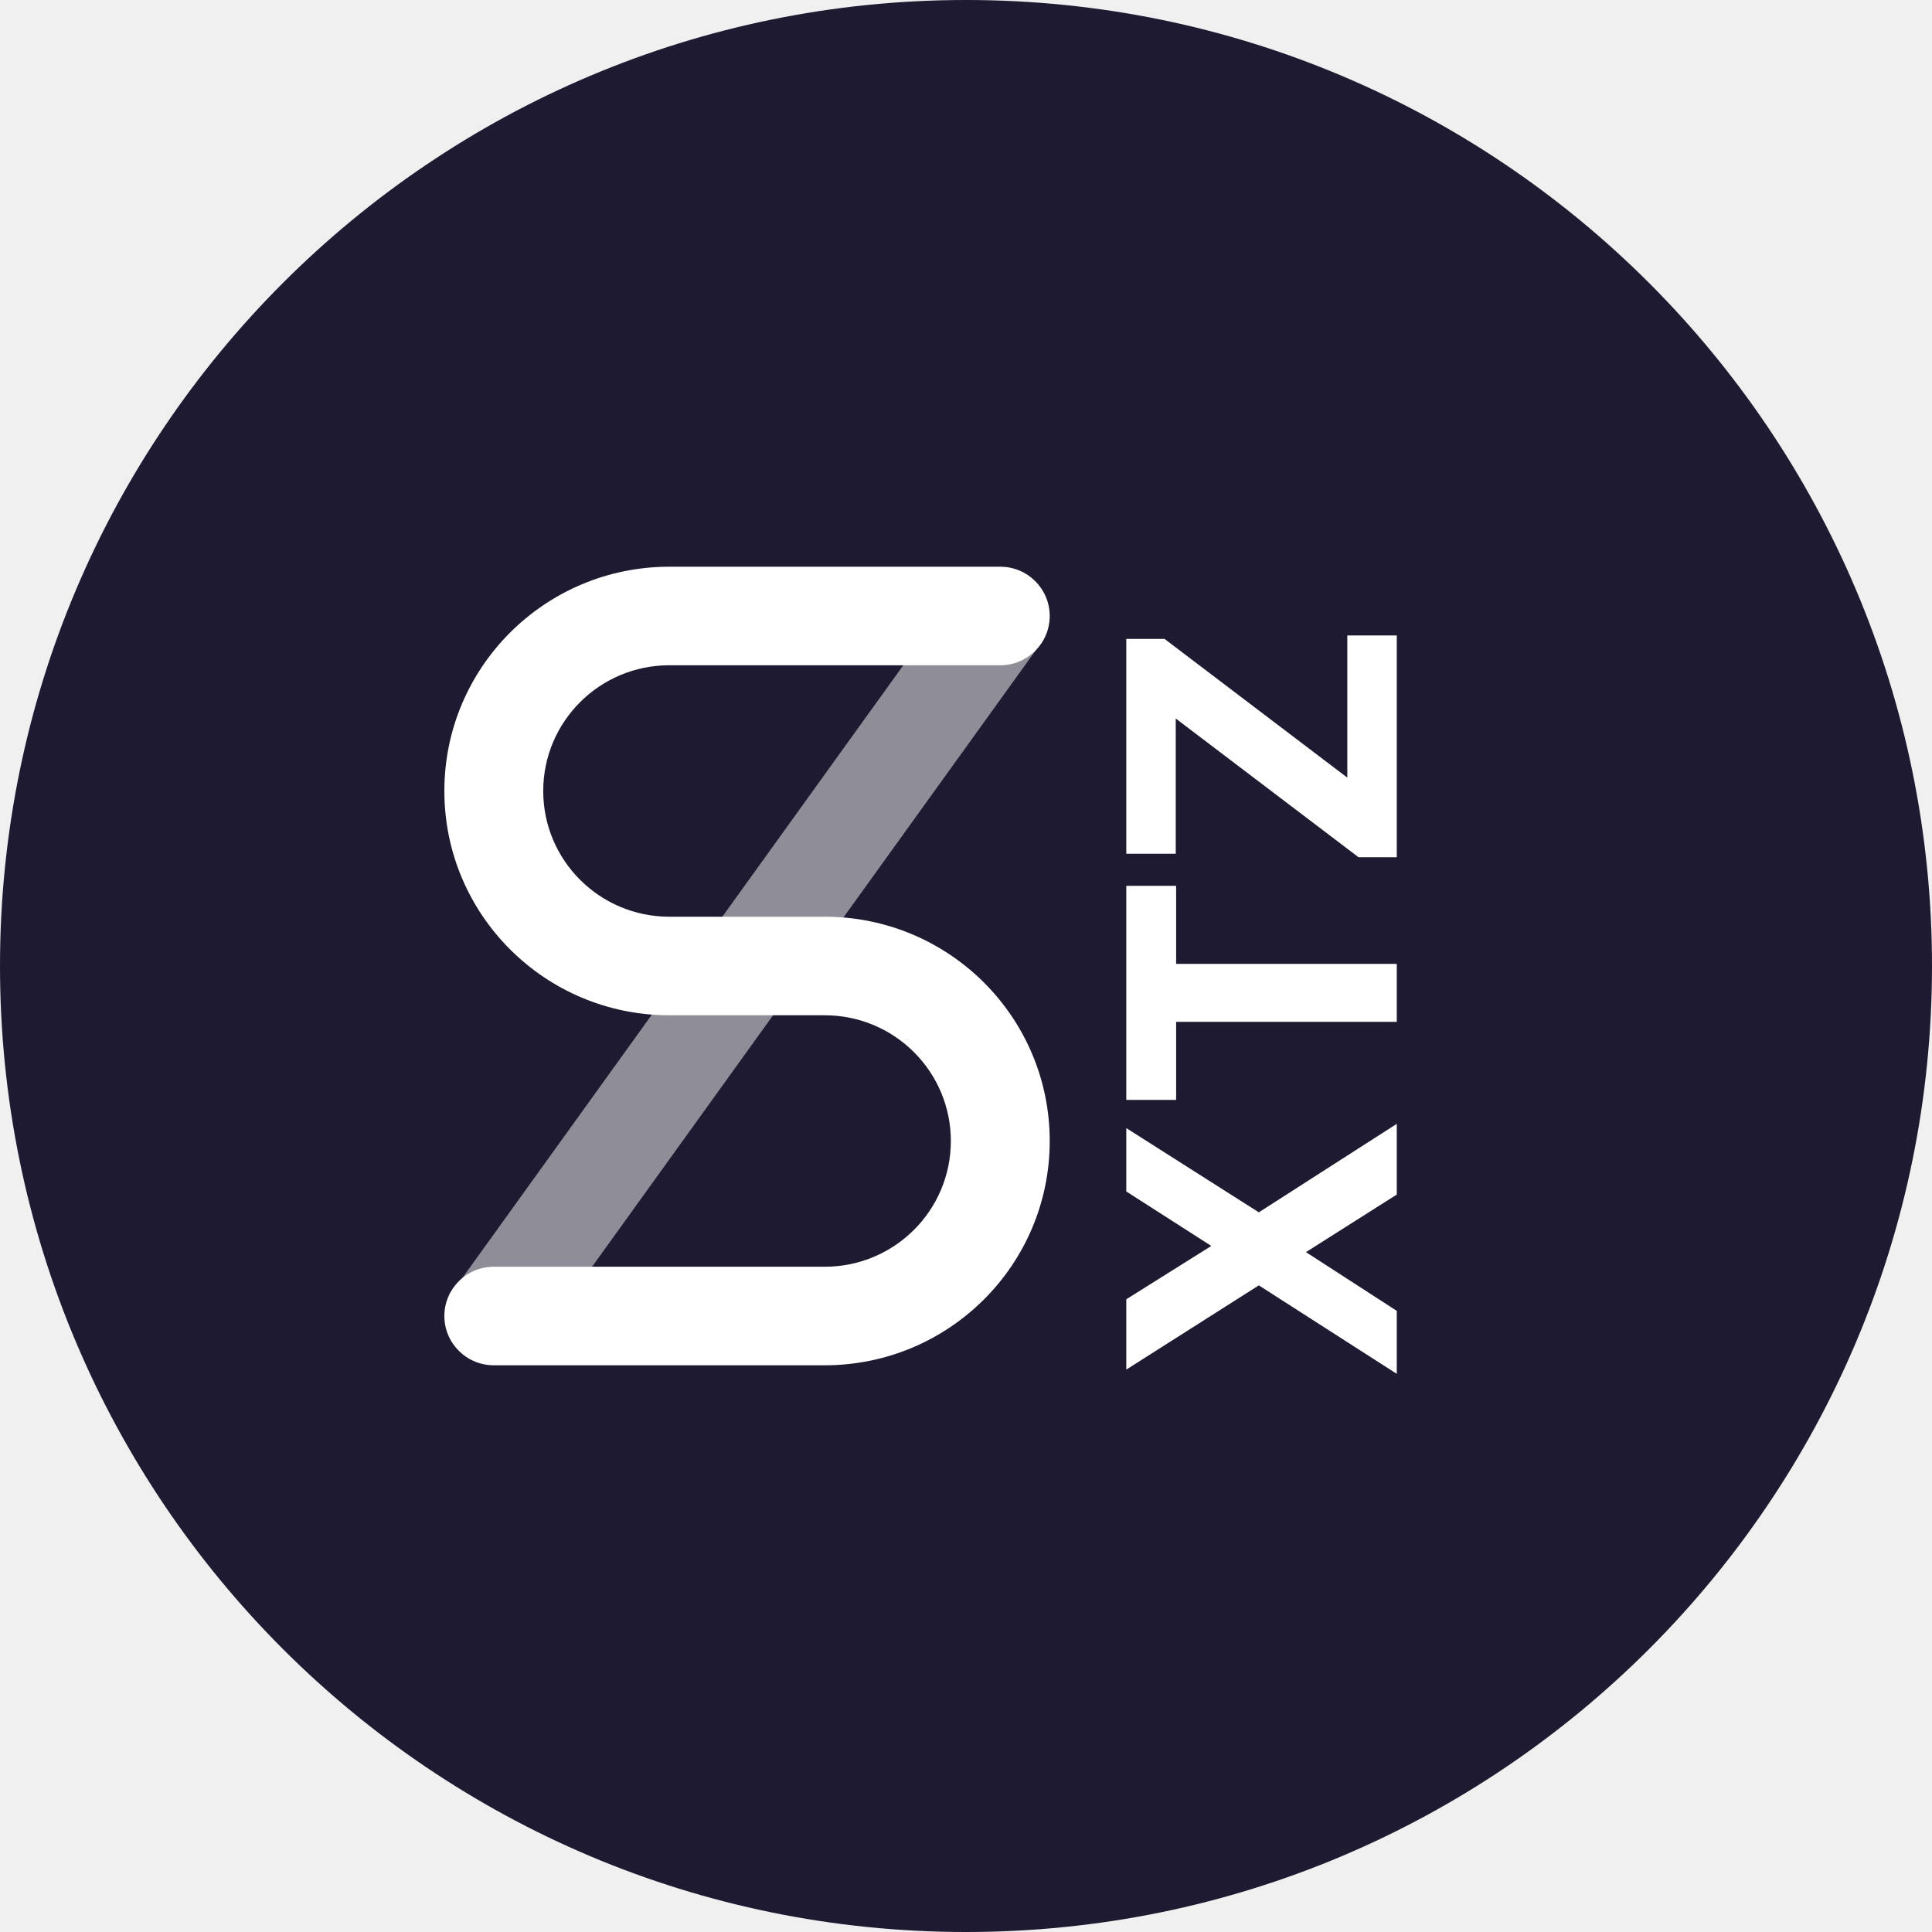
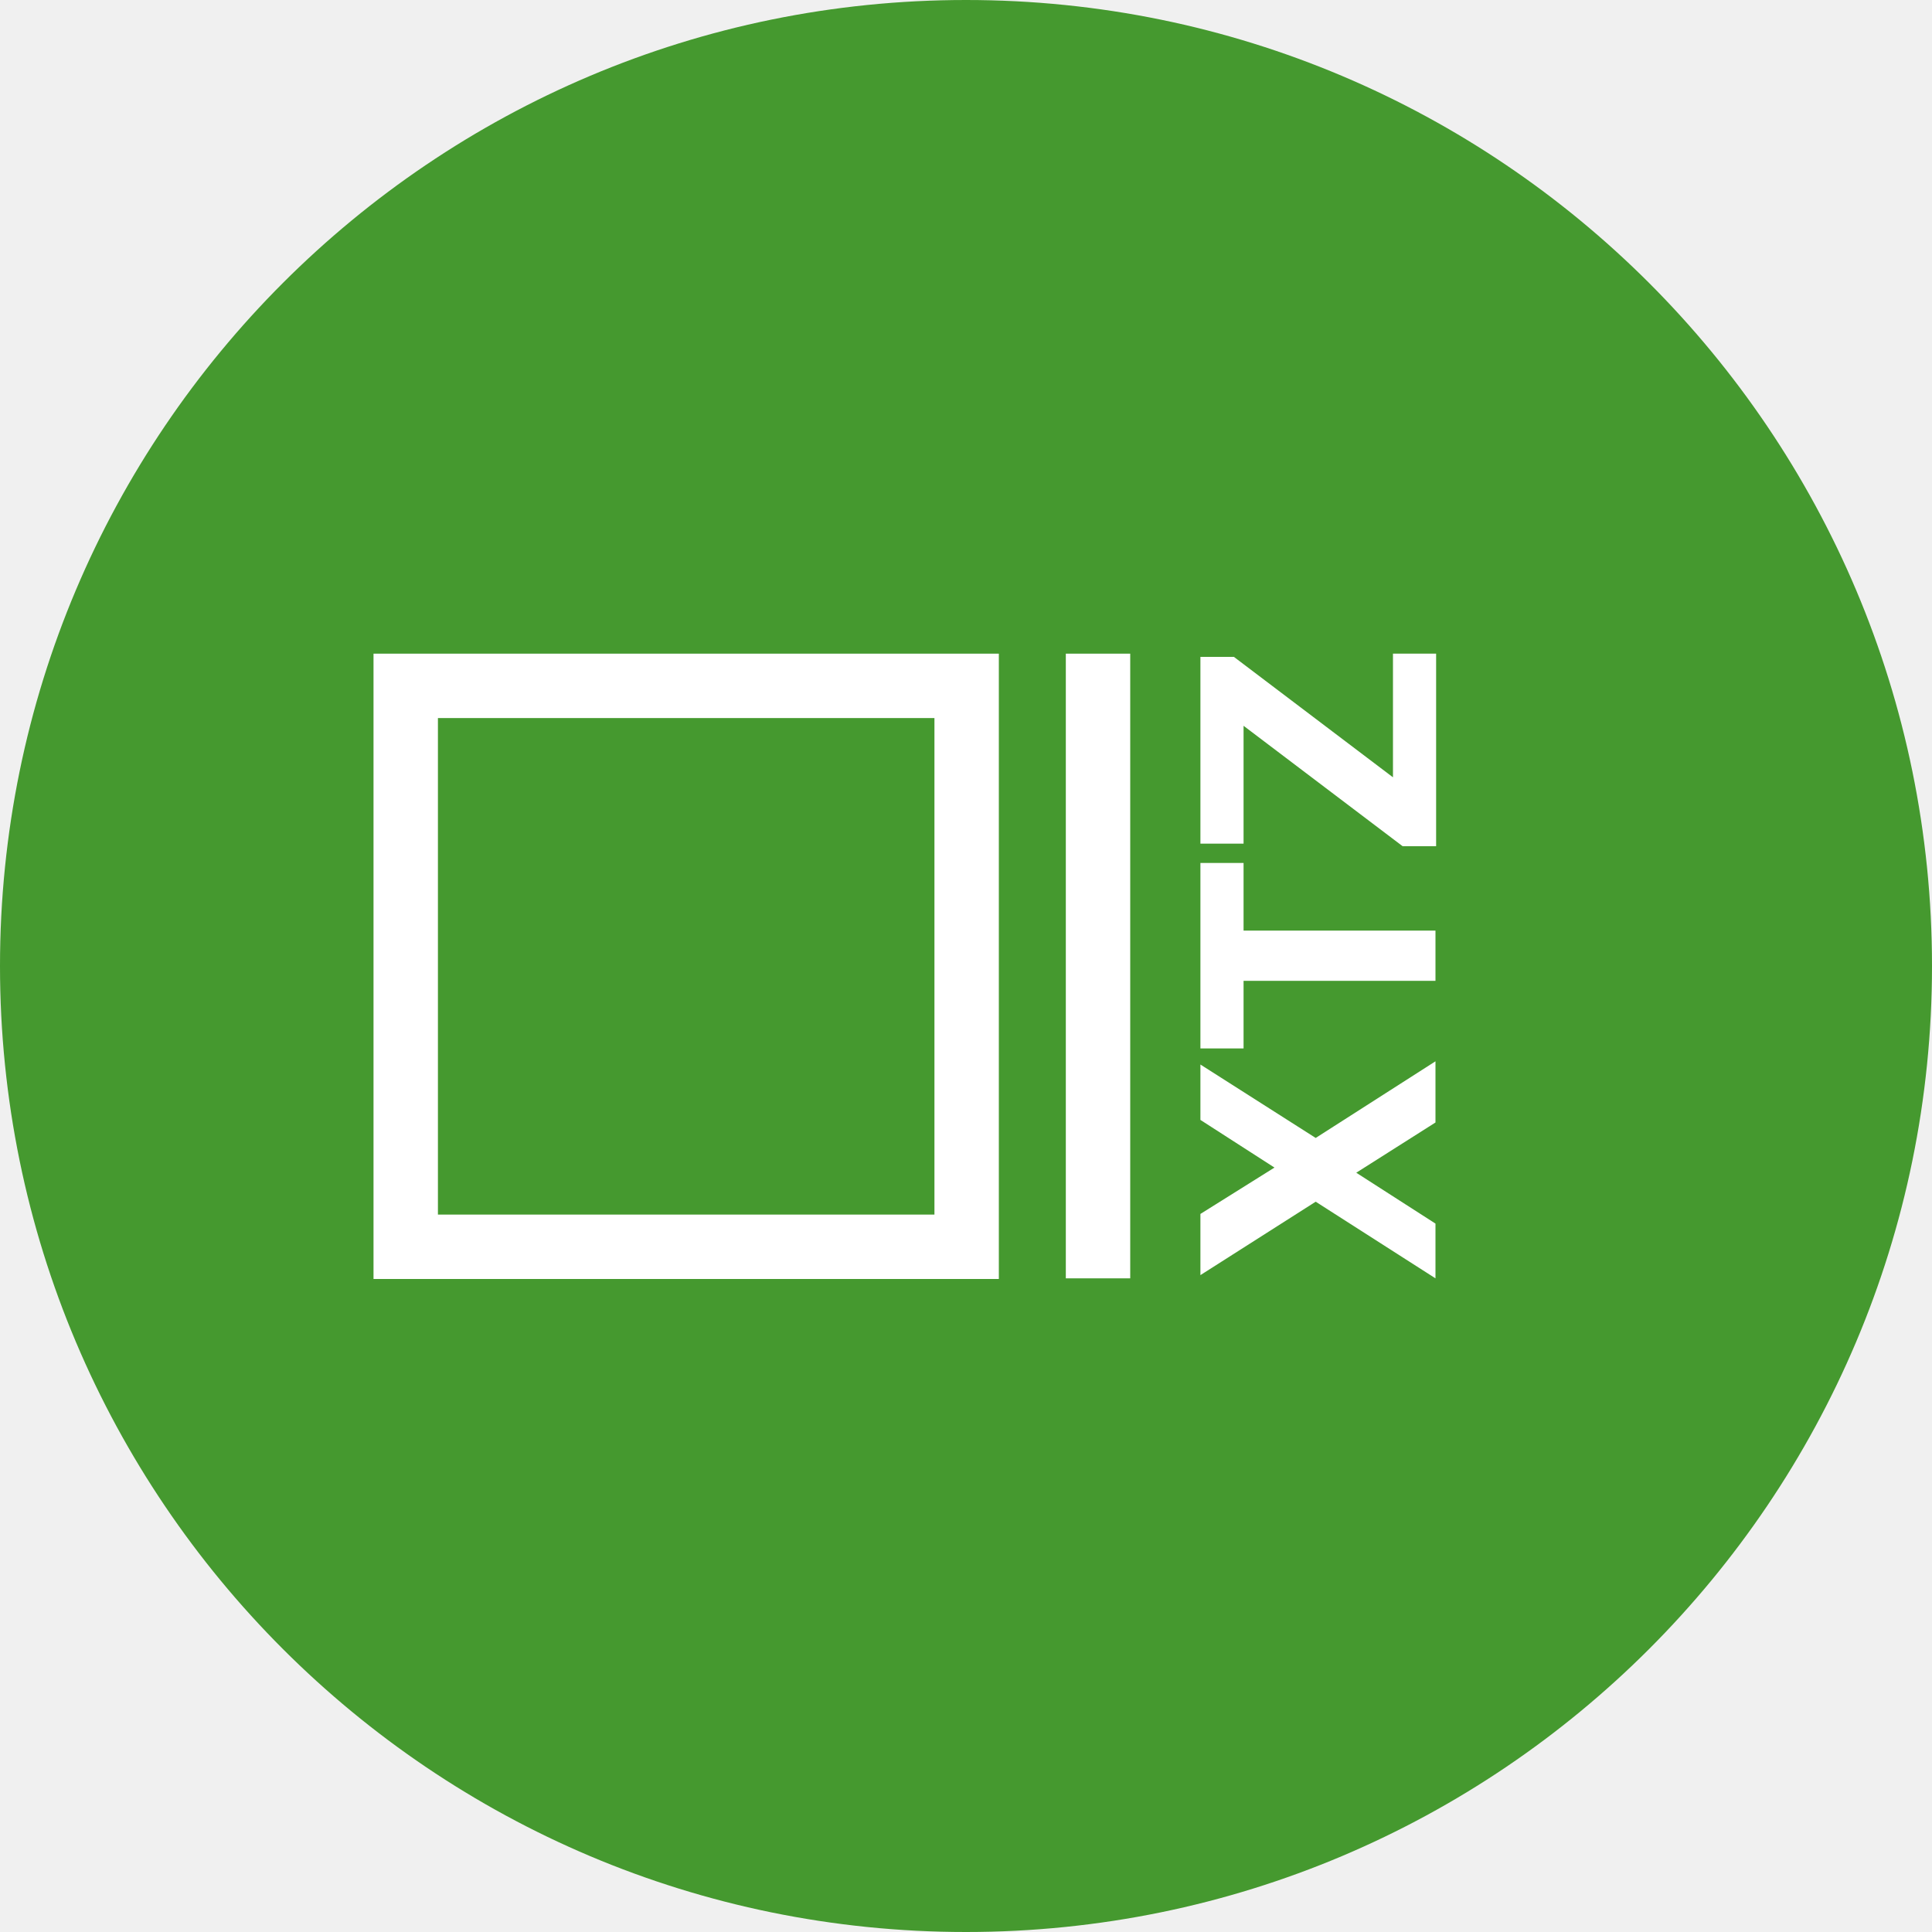
- <svg xmlns="http://www.w3.org/2000/svg" width="300px" height="300px" viewBox="0 0 300 300" version="1.1">
-   <g id="token-/-vector-/-dark-/-sXTZ" stroke="none" stroke-width="1" fill="none" fill-rule="evenodd">
-     <circle id="Oval" fill="#1E1A31" cx="150" cy="150" r="150" />
-     <g id="logo-/-icon-/-snx-/-snx-light" transform="translate(67, 85)" fill="#FFFFFF">
-       <polygon id="Stroke" opacity="0.5" points="16.424 123.528 3.941 114.622 82.457 5.528 94.941 14.434" />
-       <path d="M56.868,57.349 L61.059,57.349 C80.357,57.349 96,72.941 96,92.175 C96,111.408 80.357,127 61.059,127 L9.676,127 C5.437,127 2,123.575 2,119.349 C2,115.124 5.437,111.699 9.676,111.699 L61.059,111.699 C71.878,111.699 80.648,102.958 80.648,92.175 C80.648,81.392 71.878,72.651 61.059,72.651 L41.135,72.651 L41.132,72.651 L36.941,72.651 C17.643,72.651 2,57.059 2,37.825 C2,18.592 17.643,3 36.941,3 L88.324,3 C92.563,3 96,6.425 96,10.651 C96,14.876 92.563,18.301 88.324,18.301 L36.941,18.301 C26.122,18.301 17.352,27.042 17.352,37.825 C17.352,48.608 26.122,57.349 36.941,57.349 L56.865,57.349 C56.866,57.349 56.867,57.349 56.868,57.349 L56.868,57.349 Z" id="Path" />
+ <svg xmlns="http://www.w3.org/2000/svg" version="1.1" id="XTZ" x="0px" y="0px" viewBox="-233 363 300 300" style="enable-background:new -233 363 300 300;" xml:space="preserve">
+   <style type="text/css">
+ 	.st0{fill:#45992F;}
+ 	.st1{fill:#FFFFFF;}
+ </style>
+   <g id="Main">
+     <g>
+       <circle class="st0" cx="-83" cy="513" r="150" />
    </g>
-     <path d="M152.3,155.58 L139.22,135 L150.14,135 L158.42,148.2 L166.88,135 L176.72,135 L163.64,155.58 L177.38,177 L166.4,177 L157.46,162.9 L148.34,177 L138.56,177 L152.3,155.58 Z M181.1,135 L214.34,135 L214.34,142.74 L202.22,142.74 L202.22,177 L193.22,177 L193.22,142.74 L181.1,142.74 L181.1,135 Z M219.32,135 L252.68,135 L252.68,140.94 L231.14,169.32 L253.22,169.32 L253.22,177 L218.78,177 L218.78,171.06 L240.32,142.68 L219.32,142.68 L219.32,135 Z" id="XTZ" fill="#FFFFFF" fill-rule="nonzero" transform="translate(195.89, 156) rotate(270) translate(-195.89, -156) " />
+     <g id="Logo">
+       <g id="XMLID_1_">
+         <polygon class="st1" points="-57.5,464.5 -67.5,464.5 -67.5,561.5 -57.5,561.5    " />
+       </g>
+       <g id="XMLID_2_">
+         <path class="st1" d="M-87.9,474.5v77.1H-165v-77.1L-87.9,474.5 M-77.9,464.5H-175v97.1h97.1V464.5L-77.9,464.5z" />
+       </g>
+     </g>
+   </g>
+   <g id="Currency">
+     <path class="st1" d="M-28.7,549.6L-46.6,561v-9.5l11.5-7.2l-11.5-7.4v-8.6l17.9,11.4l18.6-11.9v9.5l-12.3,7.8l12.3,7.9v8.5   L-28.7,549.6z M-46.6,525.9V497h6.7v10.5h29.8v7.8h-29.8v10.5H-46.6z M-46.6,494v-29h5.2l24.7,18.7v-19.2h6.7v29.9h-5.2l-24.7-18.7   V494H-46.6z" />
  </g>
</svg>
